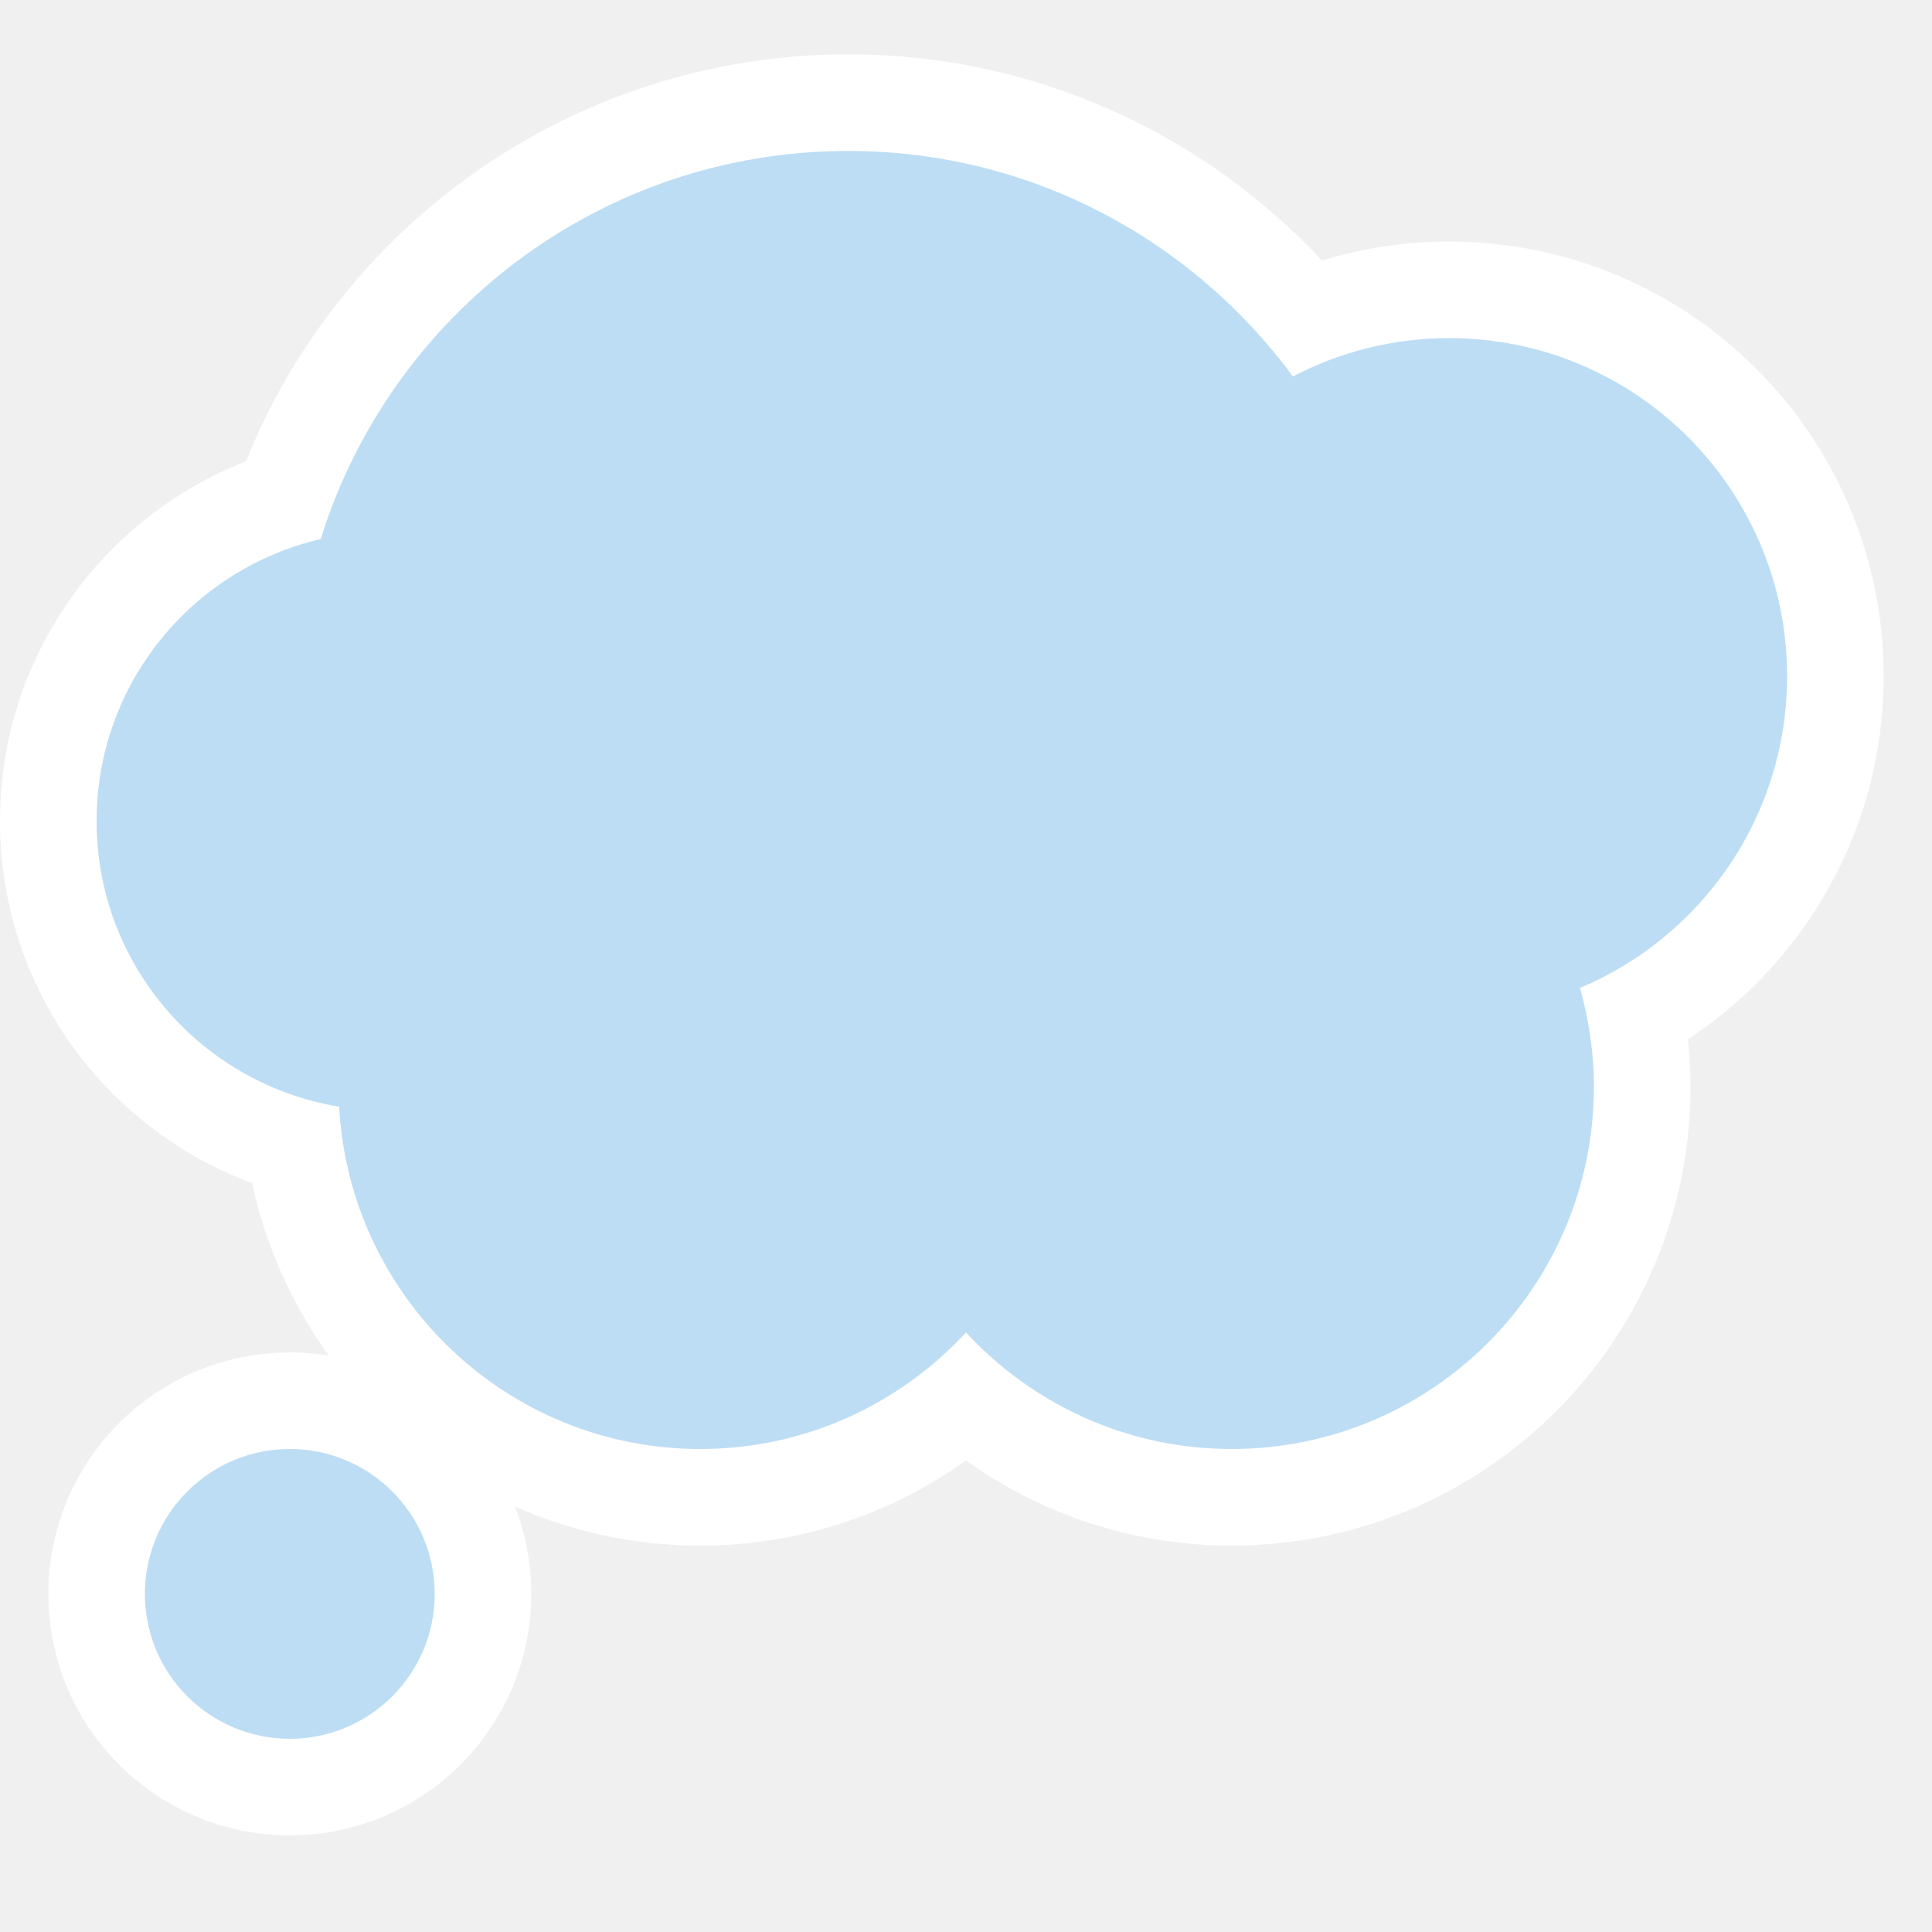
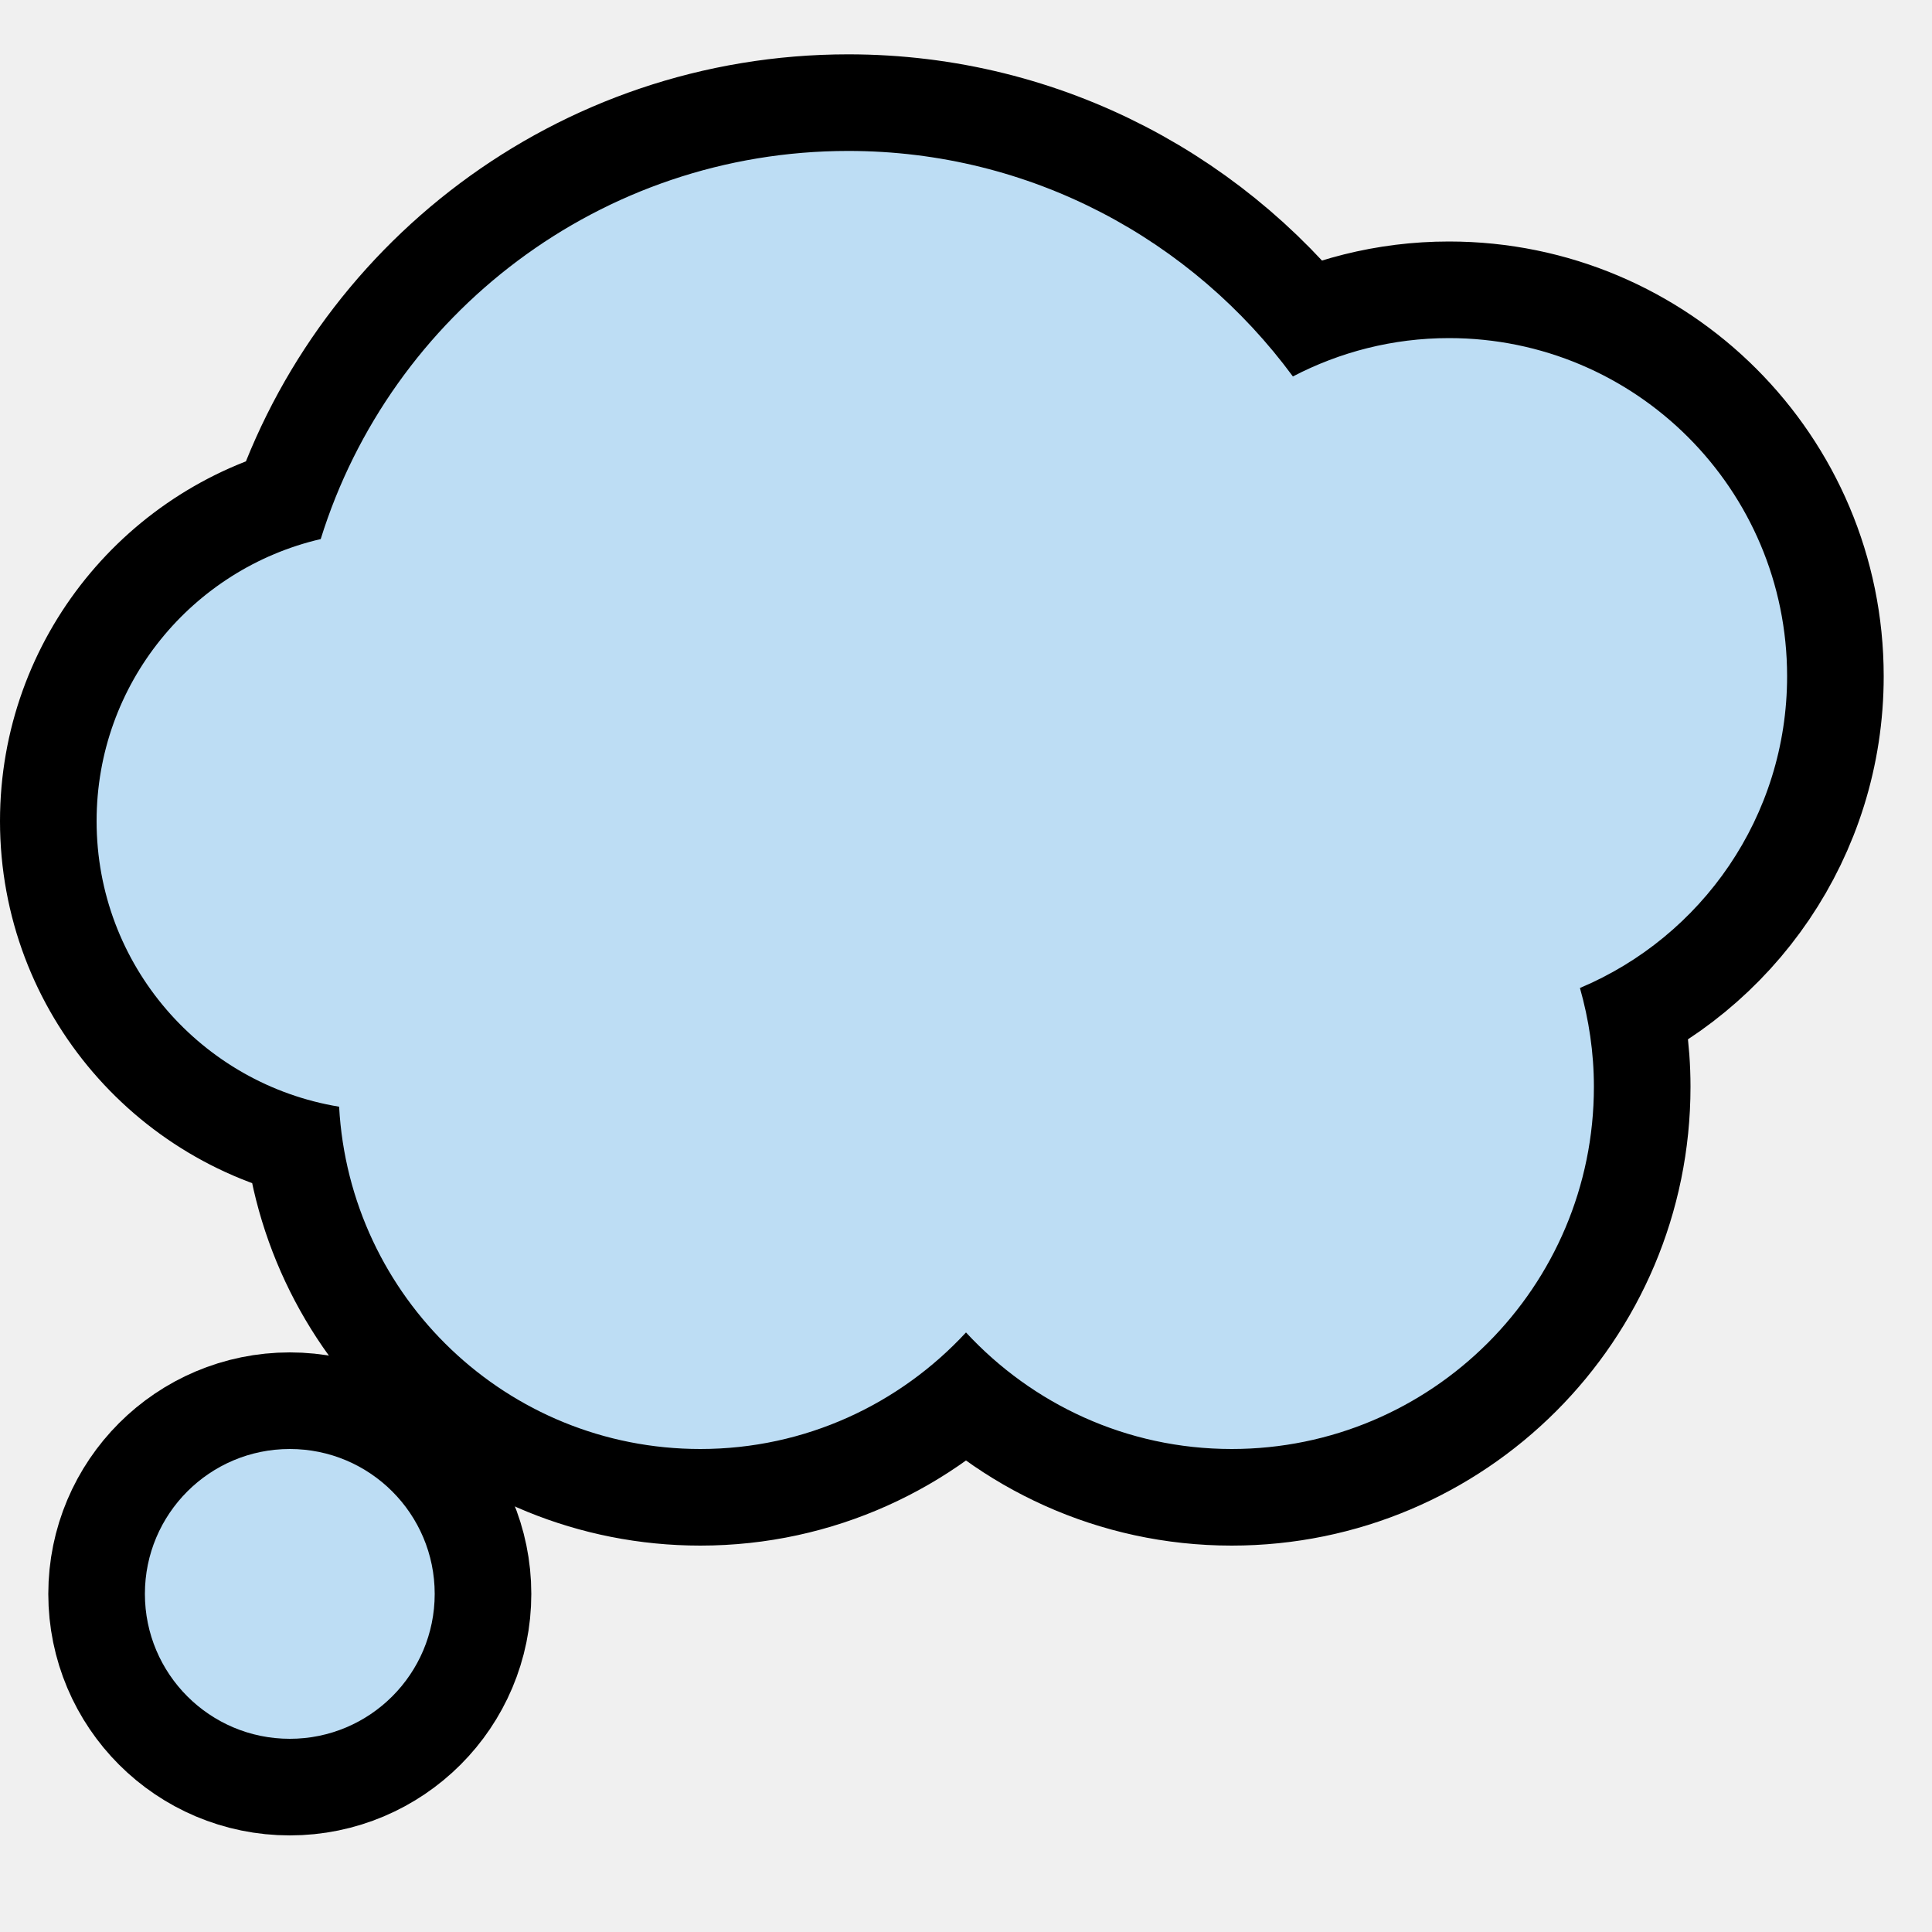
<svg xmlns="http://www.w3.org/2000/svg" viewBox="-2 -2 40 40">
  <g>
-     <path d="M35 12c0-3.866-3.134-7-7-7-1.167 0-2.265.29-3.232.794-2.082-2.827-5.425-4.669-9.205-4.669-5.132 0-9.475 3.38-10.923 8.036C1.982 9.778 0 12.155 0 15c0 2.979 2.174 5.445 5.021 5.913C5.237 24.862 8.498 28 12.5 28c2.176 0 4.13-.933 5.5-2.413C19.37 27.067 21.323 28 23.5 28c4.143 0 7.5-3.357 7.5-7.5 0-.71-.105-1.394-.289-2.045C33.23 17.396 35 14.905 35 12z" stroke="white" stroke-linejoin="round" stroke-width="4px" />
-     <circle cx="4" cy="31" r="3" stroke="white" stroke-linejoin="round" stroke-width="4px" />
+     <path d="M35 12c0-3.866-3.134-7-7-7-1.167 0-2.265.29-3.232.794-2.082-2.827-5.425-4.669-9.205-4.669-5.132 0-9.475 3.38-10.923 8.036C1.982 9.778 0 12.155 0 15c0 2.979 2.174 5.445 5.021 5.913C5.237 24.862 8.498 28 12.5 28c2.176 0 4.13-.933 5.5-2.413C19.37 27.067 21.323 28 23.5 28c4.143 0 7.5-3.357 7.5-7.5 0-.71-.105-1.394-.289-2.045C33.23 17.396 35 14.905 35 12z" stroke="black" stroke-linejoin="round" stroke-width="4px" />
+     <circle cx="4" cy="31" r="3" stroke="black" stroke-linejoin="round" stroke-width="4px" />
  </g>
  <path fill="#BDDDF4" d="M35 12c0-3.866-3.134-7-7-7-1.167 0-2.265.29-3.232.794-2.082-2.827-5.425-4.669-9.205-4.669-5.132 0-9.475 3.38-10.923 8.036C1.982 9.778 0 12.155 0 15c0 2.979 2.174 5.445 5.021 5.913C5.237 24.862 8.498 28 12.5 28c2.176 0 4.13-.933 5.5-2.413C19.37 27.067 21.323 28 23.5 28c4.143 0 7.5-3.357 7.5-7.5 0-.71-.105-1.394-.289-2.045C33.23 17.396 35 14.905 35 12z" />
  <circle fill="#BDDDF4" cx="4" cy="31" r="3" />
</svg>
